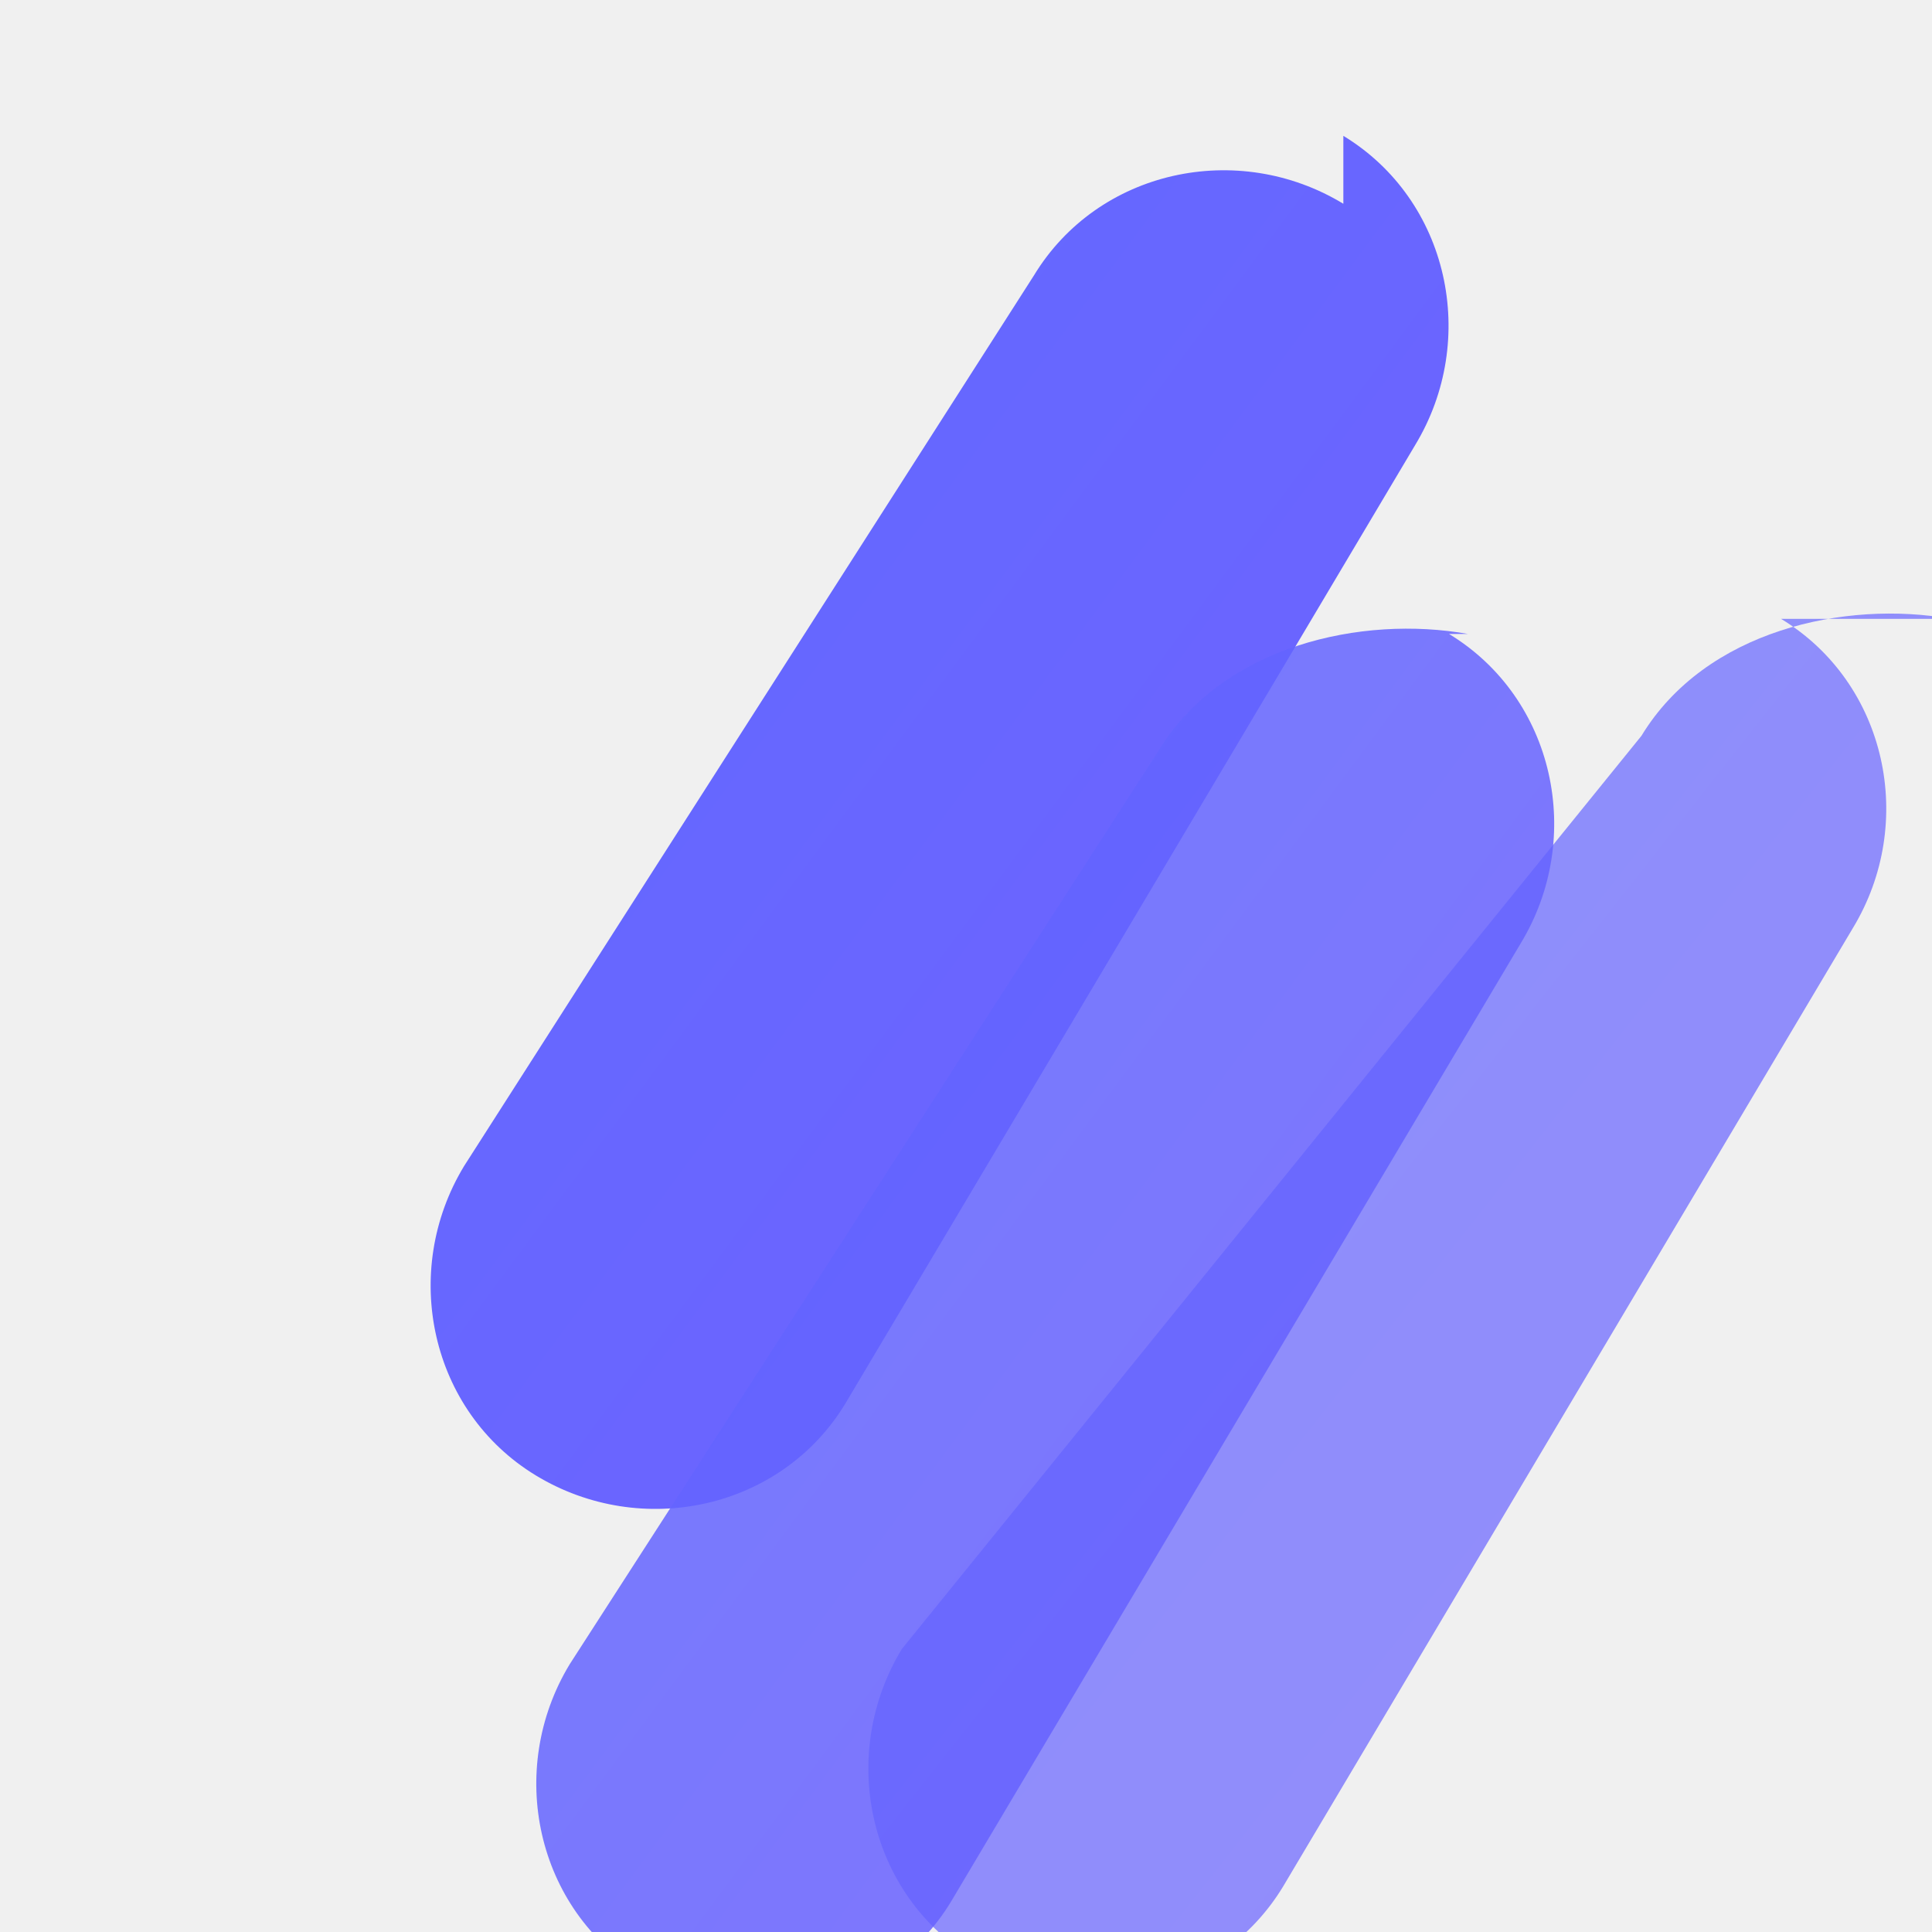
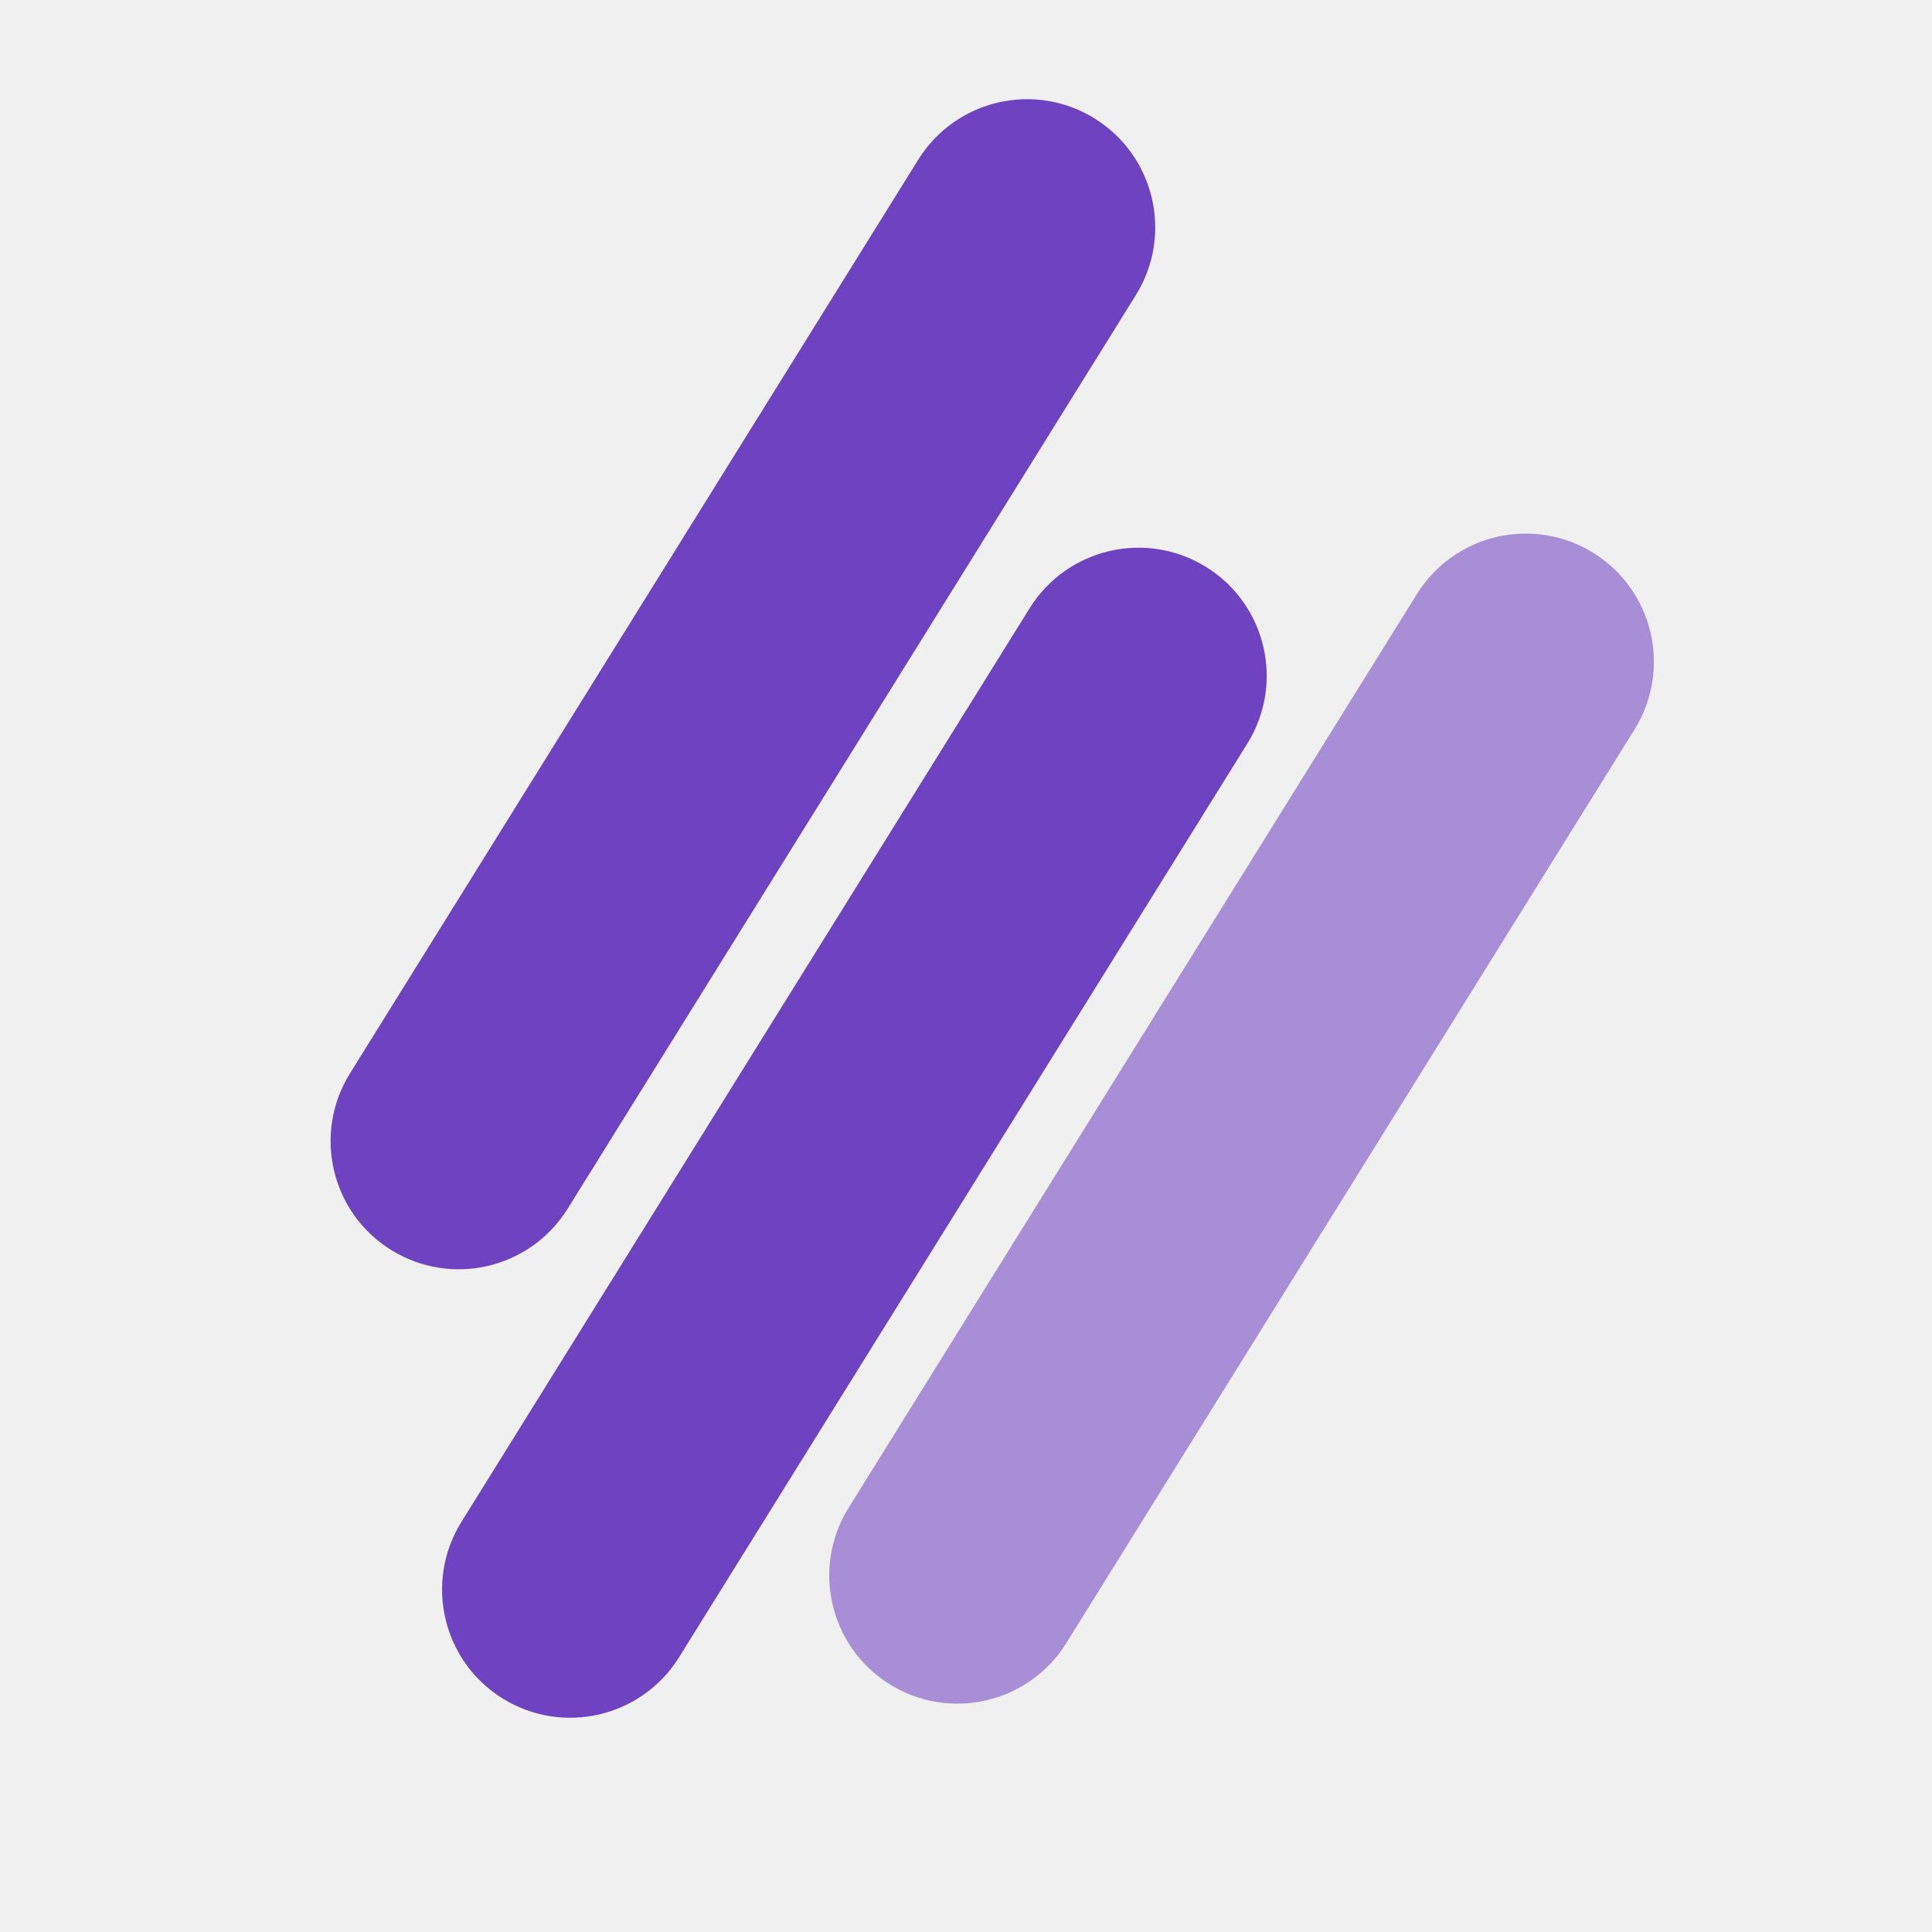
- <svg xmlns="http://www.w3.org/2000/svg" viewBox="0 0 512 512" width="512" height="512" role="img" aria-label="App icon">
+ <svg xmlns="http://www.w3.org/2000/svg" id="Layer_1" data-name="Layer 1" viewBox="0 0 512 512">
  <defs>
-     <linearGradient id="g" x1="0%" y1="0%" x2="100%" y2="100%">
-       <stop offset="0%" stop-color="#5d68ff" />
-       <stop offset="100%" stop-color="#6e5eff" />
-     </linearGradient>
+     <style>
+       .cls-1 {
+         fill: none;
+       }
+ 
+       .cls-2, .cls-3 {
+         fill: #6f42c1;
+       }
+ 
+       .cls-3 {
+         isolation: isolate;
+         opacity: .57;
+       }
+     </style>
  </defs>
-   <rect width="512" height="512" fill="#ffffff" opacity="0" />
-   <g fill="url(#g)">
-     <path d="M356 36c28 17 36 54 19 82L224 372c-17 28-54 36-82 19-28-17-36-54-19-82L274 73c17-28 54-36 82-19z" opacity="0.98" />
-     <path d="M384 168c28 17 36 54 19 82L252 504c-17 28-54 36-82 19-28-17-36-54-19-82L307 199c17-28 54-36 82-31z" opacity="0.85" />
-     <path d="M472 164c28 17 36 54 19 82L340 500c-17 28-54 36-82 19-28-17-36-54-19-82L435 195c17-28 54-36 82-31z" opacity="0.7" />
+   <rect class="cls-1" x="41.21" y="124.4" width="429.58" height="263.2" />
+   <g>
+     <path class="cls-2" d="m290.12,31.42h0c15.93,9.9,20.81,30.85,10.9,46.78l-150.6,242.14c-9.91,15.93-30.85,20.81-46.78,10.91h0c-15.93-9.9-20.81-30.85-10.9-46.78L243.34,42.32c9.91-15.93,30.85-20.81,46.78-10.91Z" />
+     <path class="cls-2" d="m319.66,150.27h0c15.93,9.9,20.81,30.85,10.9,46.78l-150.6,242.14c-9.91,15.93-30.85,20.81-46.78,10.91h0c-15.93-9.9-20.81-30.85-10.9-46.78l150.59-242.14c9.91-15.93,30.85-20.81,46.78-10.91h0Z" />
+     <path class="cls-3" d="m422.27,146.53h0c15.93,9.9,20.81,30.85,10.9,46.78l-150.6,242.14c-9.91,15.93-30.85,20.81-46.78,10.91h0c-15.93-9.9-20.81-30.85-10.9-46.78l150.6-242.14c9.91-15.93,30.85-20.81,46.78-10.91Z" />
  </g>
</svg>
